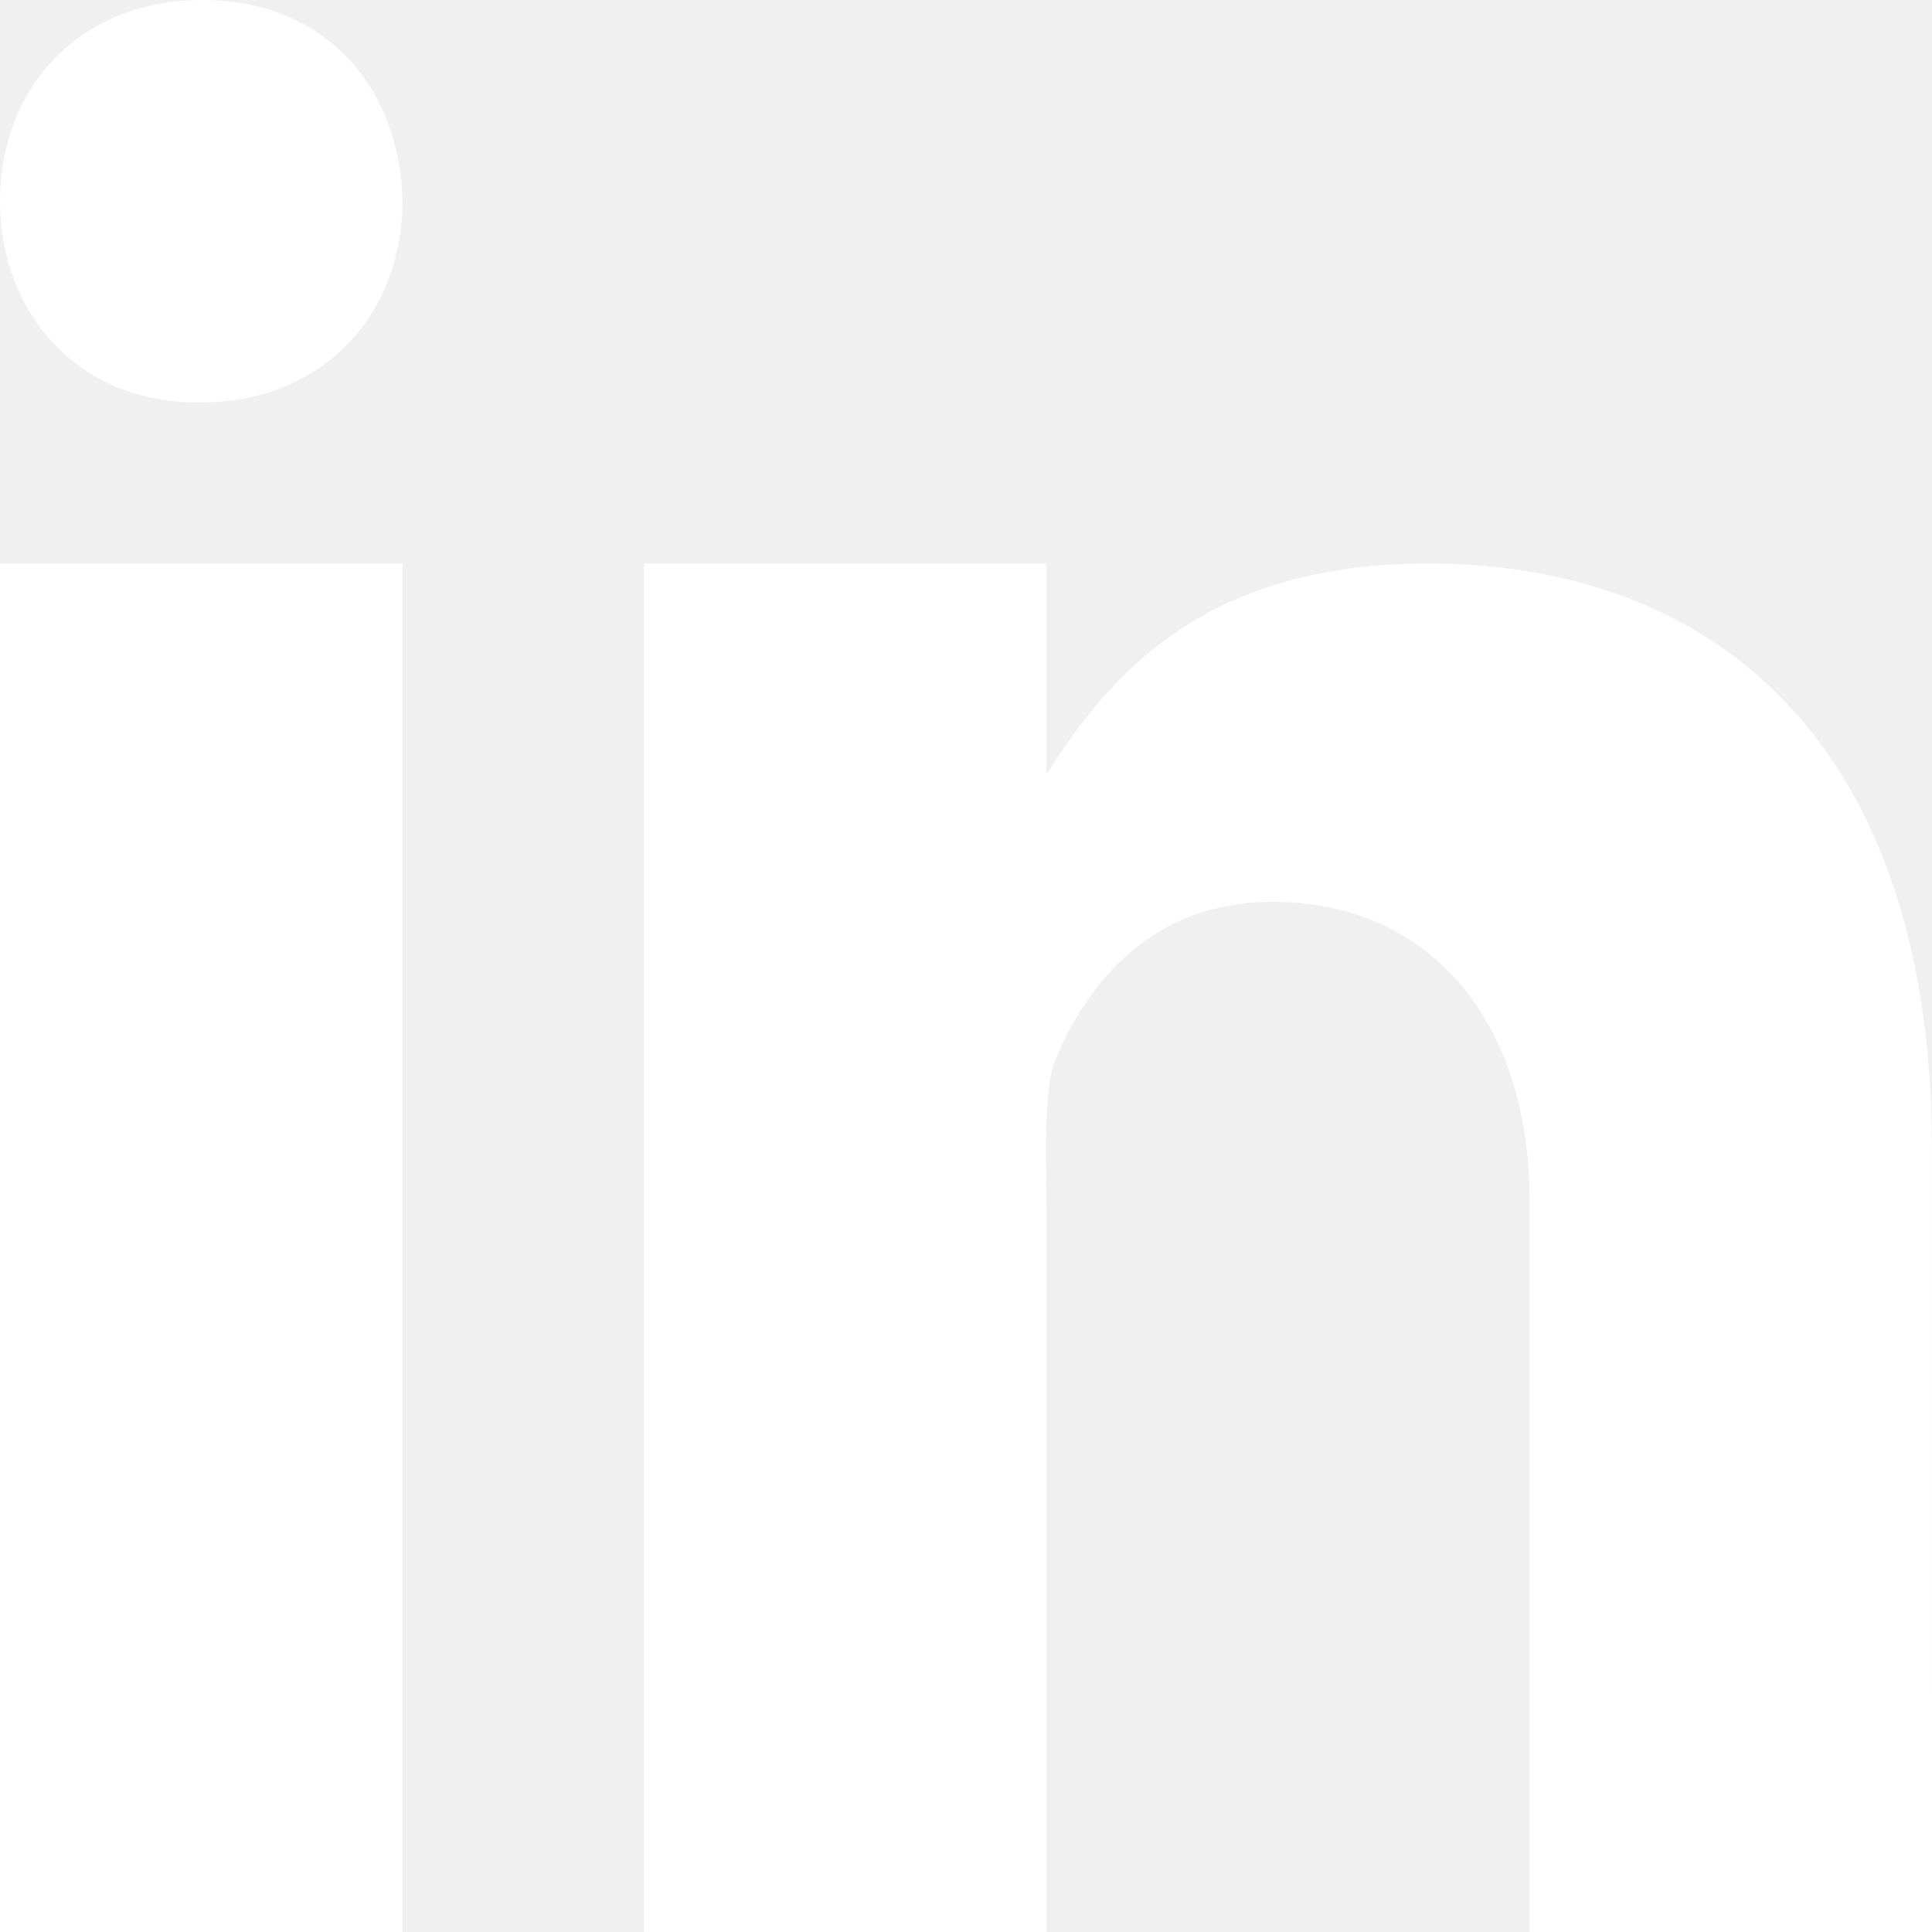
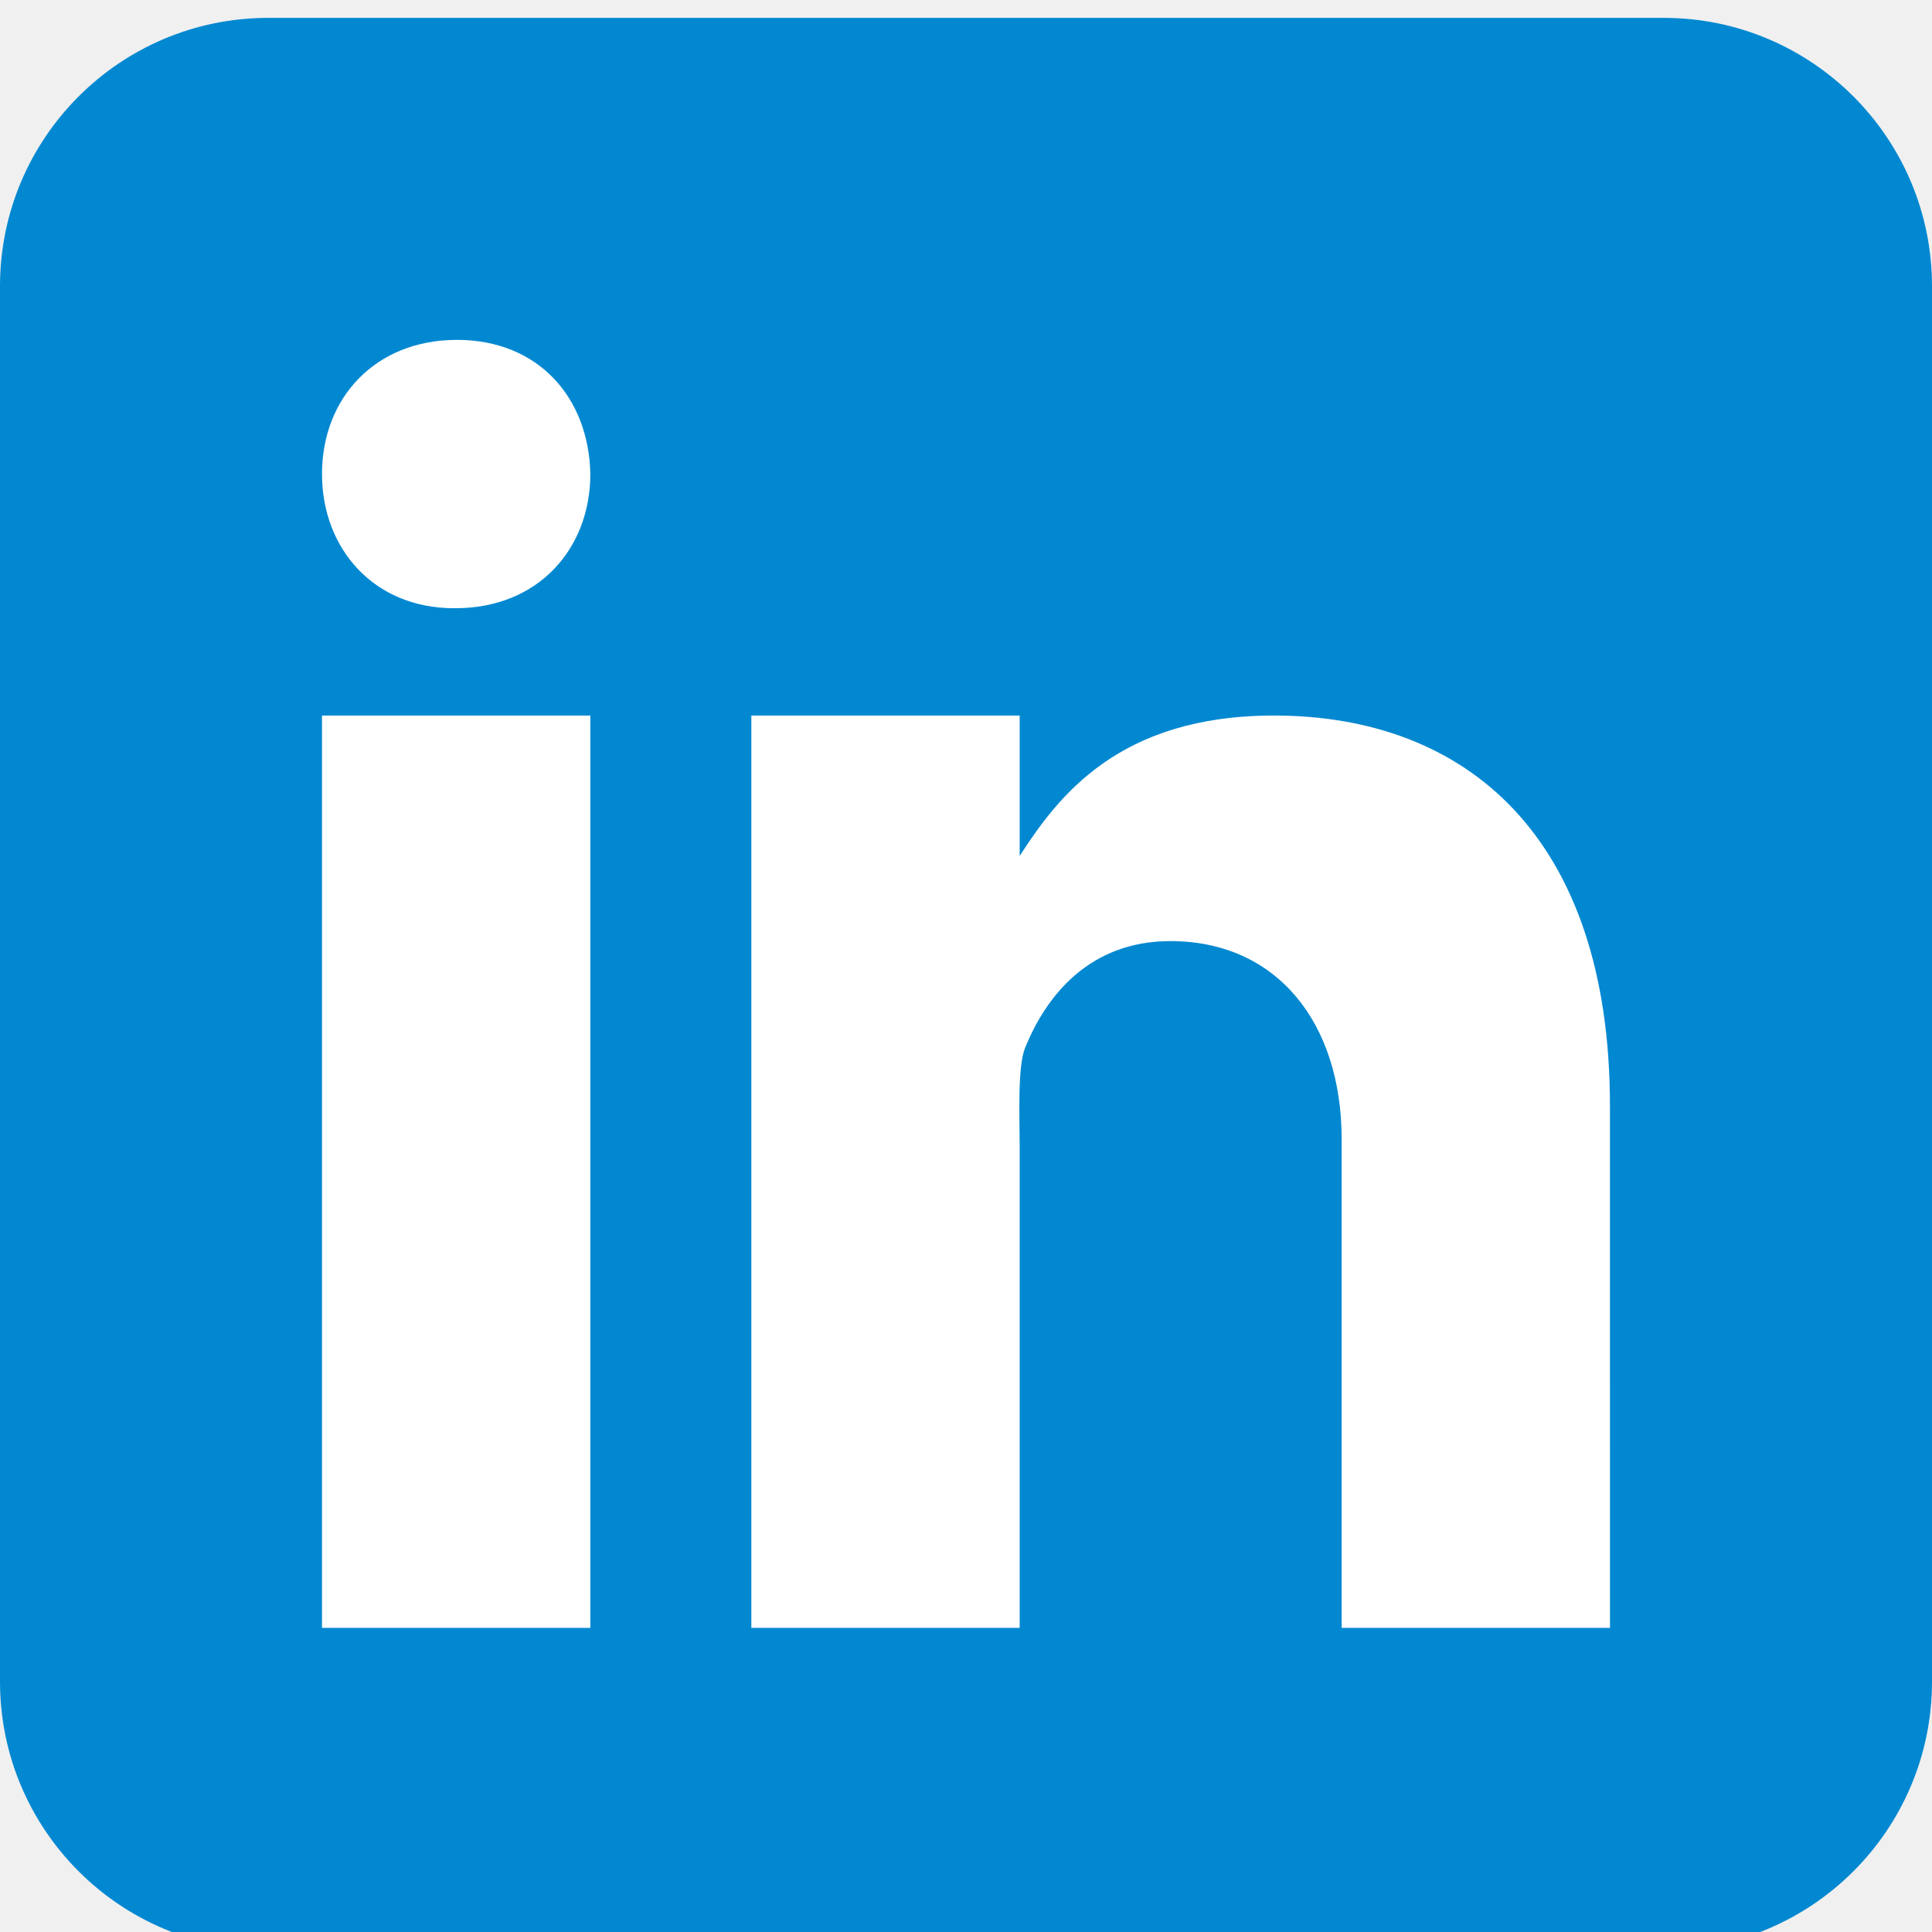
- <svg xmlns="http://www.w3.org/2000/svg" width="24" height="24" viewBox="0 0 24 24" fill="none">
-   <path d="M0 7H5V24H0V7ZM2.485 5H2.457C0.965 5 0 3.888 0 2.499C0 1.08 0.995 0 2.514 0C4.035 0 4.972 1.08 5 2.499C5 3.887 4.035 5 2.485 5ZM24 24H19V14.901C19 12.703 17.775 11.203 15.808 11.203C14.307 11.203 13.495 12.215 13.101 13.193C12.957 13.543 13 14.511 13 15V24H8V7H13V9.616C13.721 8.5 14.85 7 17.738 7C21.316 7 23.999 9.25 23.999 14.274L24 24Z" fill="white" />
+ <svg xmlns="http://www.w3.org/2000/svg" width="36" height="36" viewBox="0 0 36 36" fill="none">
+   <g clip-path="url(#clip0_129_123)">
+     <path d="M36 31.333C36 34.095 33.762 36.333 31 36.333H5C2.239 36.333 0 34.095 0 31.333V5.333C0 2.571 2.239 0.333 5 0.333H31C33.762 0.333 36 2.571 36 5.333V31.333Z" fill="#0288D1" />
+     <path d="M6 13.333H11V30.333H6V13.333ZM8.485 11.333H8.457C6.965 11.333 6 10.221 6 8.832C6 7.413 6.995 6.333 8.514 6.333C10.035 6.333 10.972 7.413 11 8.832C11 10.22 10.035 11.333 8.485 11.333ZM30 30.333H25V21.234C25 19.036 23.775 17.536 21.808 17.536C20.307 17.536 19.495 18.548 19.101 19.526C18.957 19.876 19 20.844 19 21.333V30.333H14V13.333H19V15.949C19.721 14.833 20.85 13.333 23.738 13.333C27.316 13.333 29.999 15.583 29.999 20.607L30 30.333Z" fill="white" />
+   </g>
+   <defs>
+     <clipPath id="clip0_129_123">
+       <rect width="36" height="36" fill="white" transform="translate(0 0.333252)" />
+     </clipPath>
+   </defs>
</svg>
